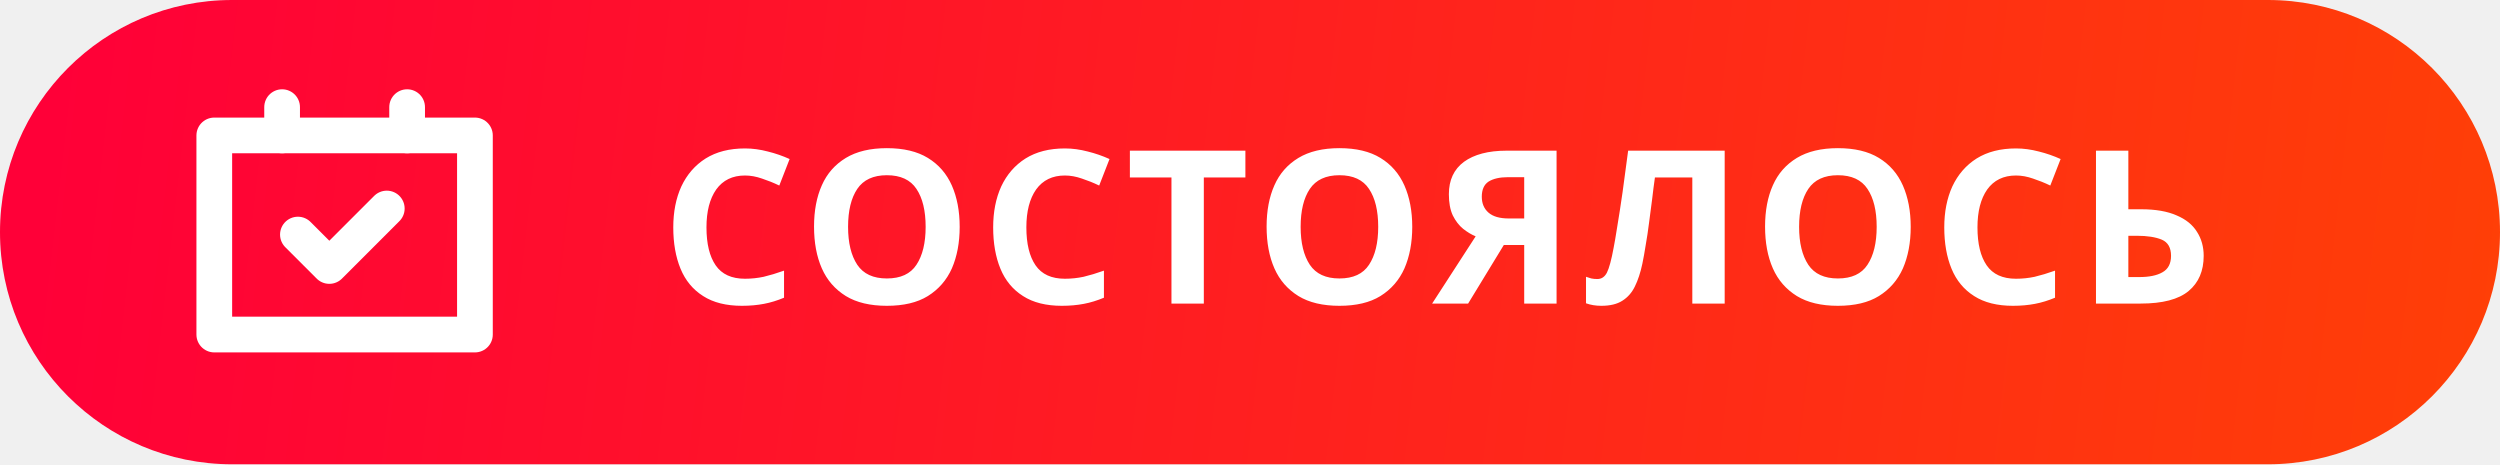
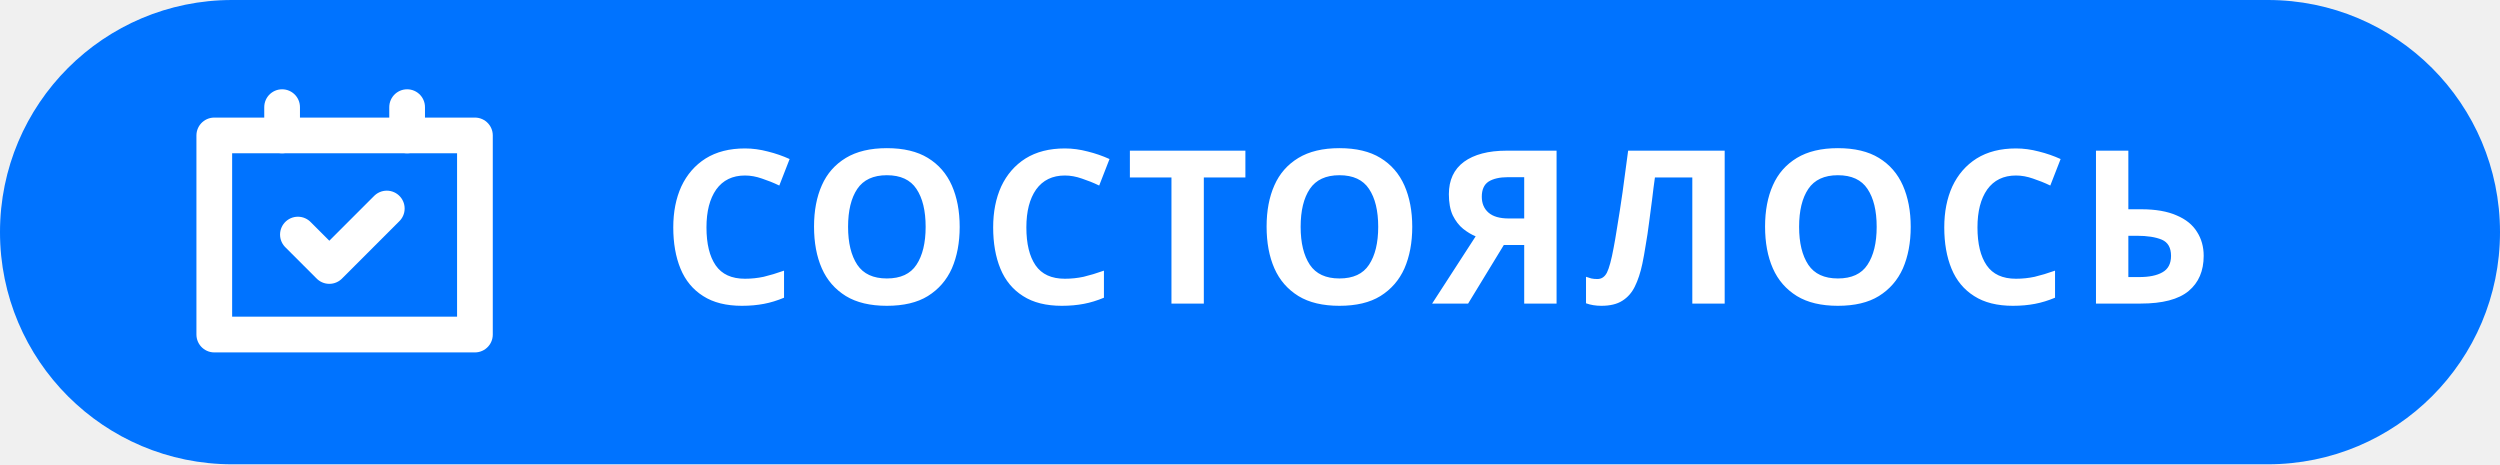
<svg xmlns="http://www.w3.org/2000/svg" width="140" height="26" viewBox="0 0 140 26">
  <defs>
-     <linearGradient id="linear-gradient" x1="1.014" y1="0.609" x2="0.016" y2="0.588" gradientUnits="objectBoundingBox">
-       <stop offset="0" stop-color="#ff4006" />
-       <stop offset="1" stop-color="#ff0038" />
-     </linearGradient>
+     <style>.a{fill:#0073ff;}.b{fill:#fff;font-size:12px;font-family:ProximaNova-Bold, Proxima Nova;font-weight:700;letter-spacing:0.04em;}.c{fill:none;stroke:#fff;stroke-linecap:round;stroke-linejoin:round;stroke-width:2px;}</style>
  </defs>
-   <g id="pst_evnt" transform="translate(-1640 -1307)">
-     <rect id="Rectangle_571" data-name="Rectangle 571" width="140" height="26" rx="13" transform="translate(1640 1307)" fill="url(#linear-gradient)" />
-     <text id="СОСТОЯЛОСЬ" transform="translate(1677 1324)" fill="#fff" font-size="12" font-family="ProximaNova-Bold, Proxima Nova" font-weight="700" letter-spacing="0.04em">
+   <g transform="translate(-1640 -1307)">
+     <rect class="a" width="140" height="26" rx="13" transform="translate(1640 1307)" />
+     <text class="b" transform="translate(1677 1324)">
      <tspan x="0" y="0">СОСТОЯЛОСЬ</tspan>
    </text>
-     <g id="Group_834" data-name="Group 834">
-       <g id="Group_833" data-name="Group 833" transform="translate(1554.096 1256.176)">
-         <rect id="Rectangle_574" data-name="Rectangle 574" width="14.596" height="11.151" transform="translate(97.904 58.408)" stroke-width="2" stroke="#fff" stroke-linecap="round" stroke-linejoin="round" fill="none" />
-         <path id="Path_454" data-name="Path 454" d="M102.587,63.96l1.759,1.759,3.218-3.218" fill="none" stroke="#fff" stroke-linecap="round" stroke-linejoin="round" stroke-width="2" />
-         <g id="Group_832" data-name="Group 832">
-           <line id="Line_174" data-name="Line 174" y2="1.583" transform="translate(101.702 56.824)" fill="none" stroke="#fff" stroke-linecap="round" stroke-linejoin="round" stroke-width="2" />
-           <line id="Line_175" data-name="Line 175" y2="1.583" transform="translate(108.703 56.824)" fill="none" stroke="#fff" stroke-linecap="round" stroke-linejoin="round" stroke-width="2" />
-         </g>
-       </g>
+     <g transform="translate(1554.096 1256.176)">
+       <rect class="c" width="14.596" height="11.151" transform="translate(97.904 58.408)" />
+       <path class="c" d="M102.587,63.96l1.759,1.759,3.218-3.218" />
+       <line class="c" y2="1.583" transform="translate(101.702 56.824)" />
+       <line class="c" y2="1.583" transform="translate(108.703 56.824)" />
    </g>
  </g>
</svg>
